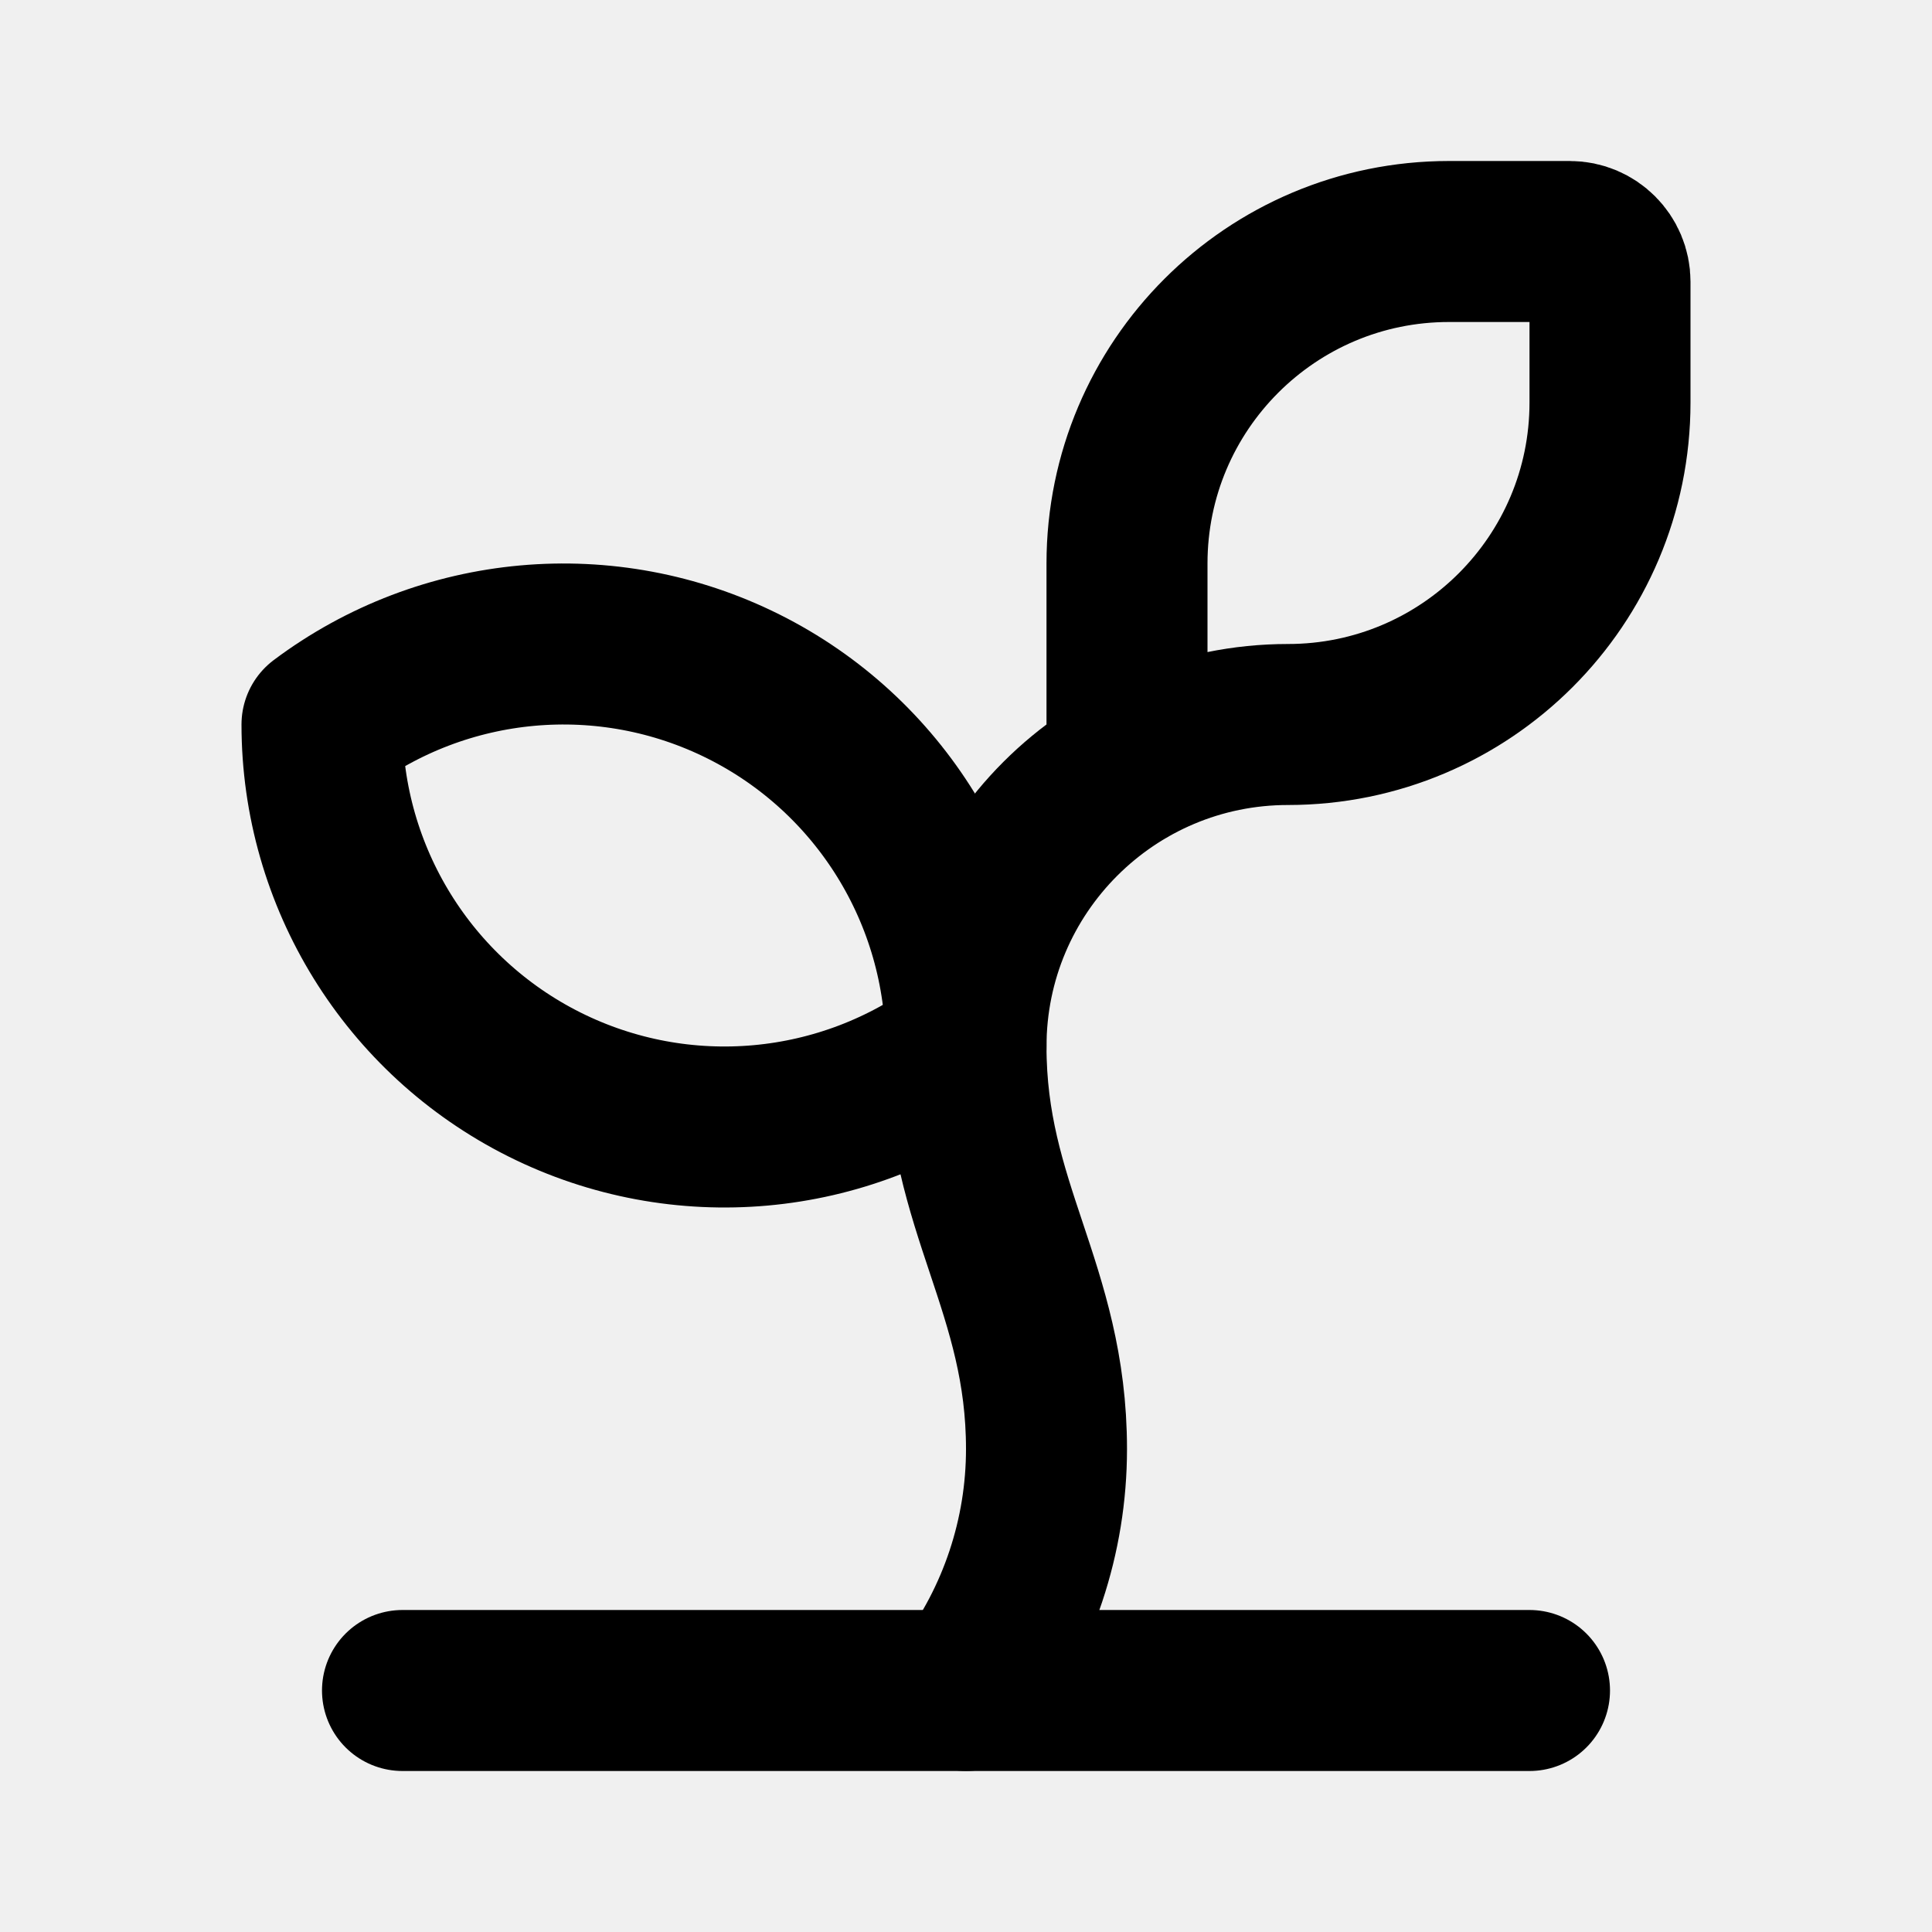
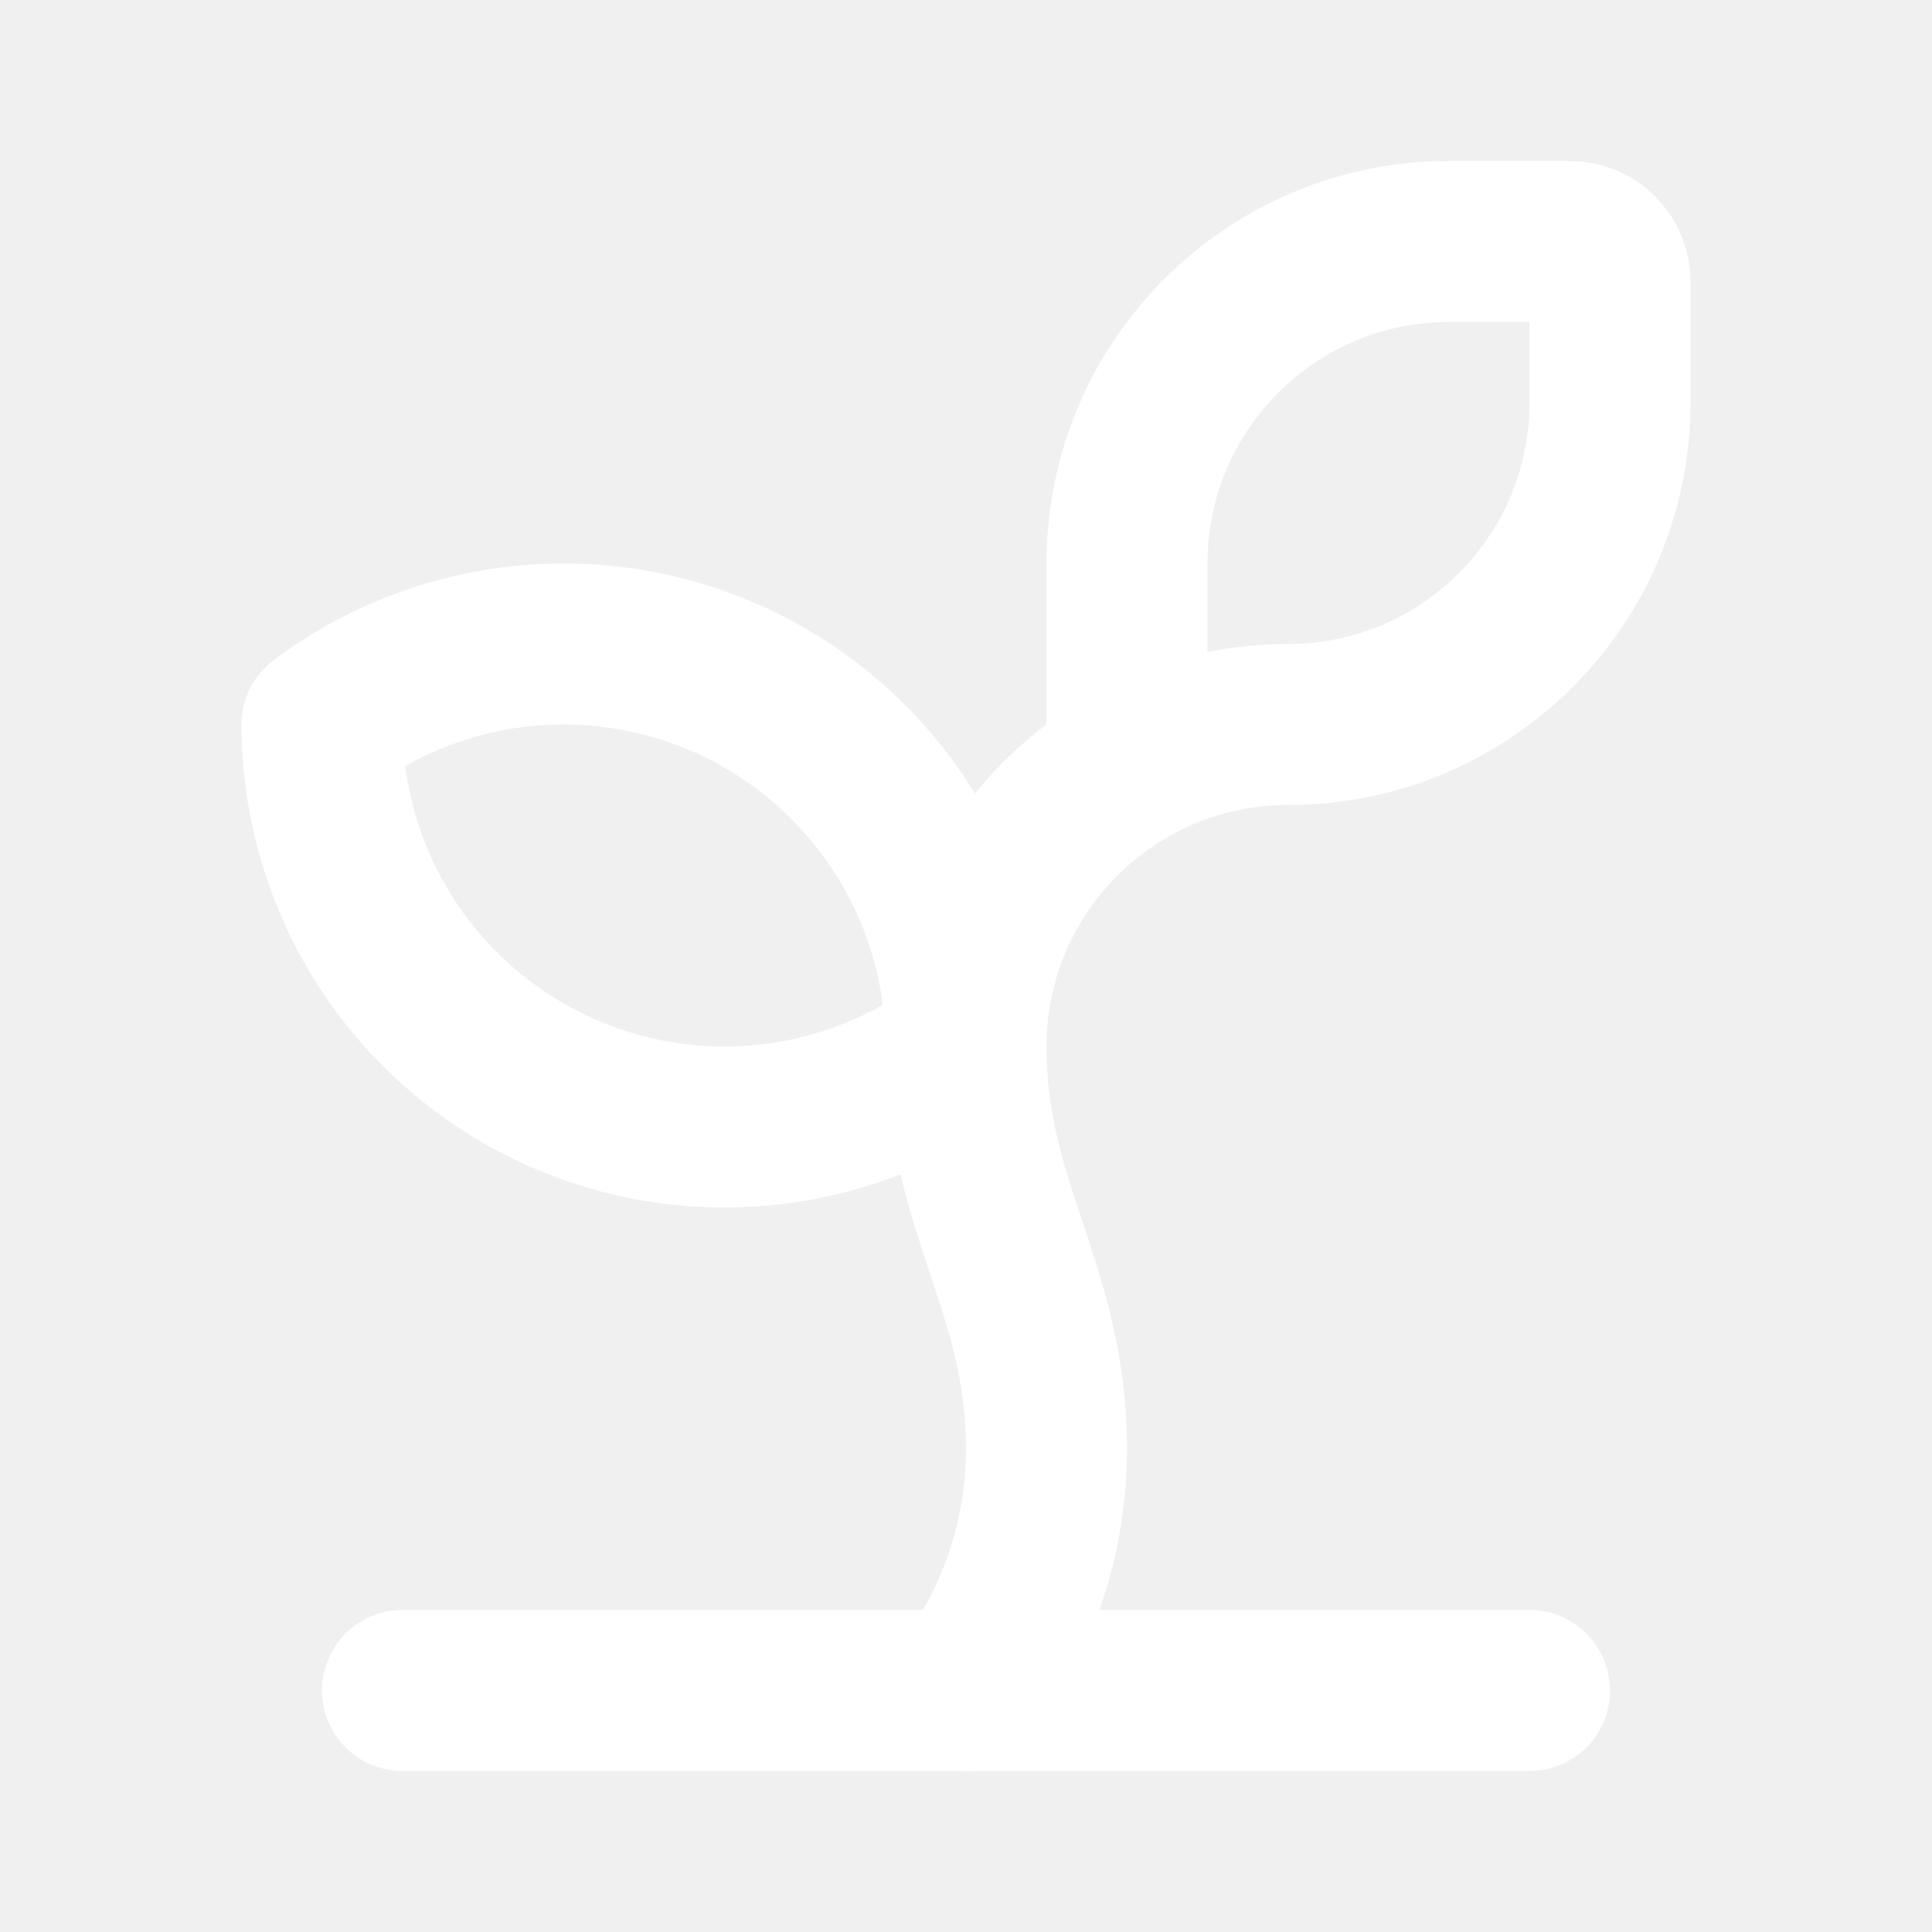
- <svg xmlns="http://www.w3.org/2000/svg" width="24" height="24" viewBox="0 0 24 24" fill="none" stroke="currentColor" stroke-width="2" stroke-linecap="round" stroke-linejoin="round" class="lucide lucide-sprout-icon lucide-sprout">
+ <svg xmlns="http://www.w3.org/2000/svg" width="24" height="24" viewBox="0 0 24 24" fill="none" stroke="white" stroke-width="2" stroke-linecap="round" stroke-linejoin="round" class="lucide lucide-sprout-icon lucide-sprout">
  <path d="M14 9.536V7a4 4 0 0 1 4-4h1.5a.5.5 0 0 1 .5.5V5a4 4 0 0 1-4 4 4 4 0 0 0-4 4c0 2 1 3 1 5a5 5 0 0 1-1 3" />
  <path d="M4 9a5 5 0 0 1 8 4 5 5 0 0 1-8-4" />
  <path d="M5 21h14" />
</svg>
